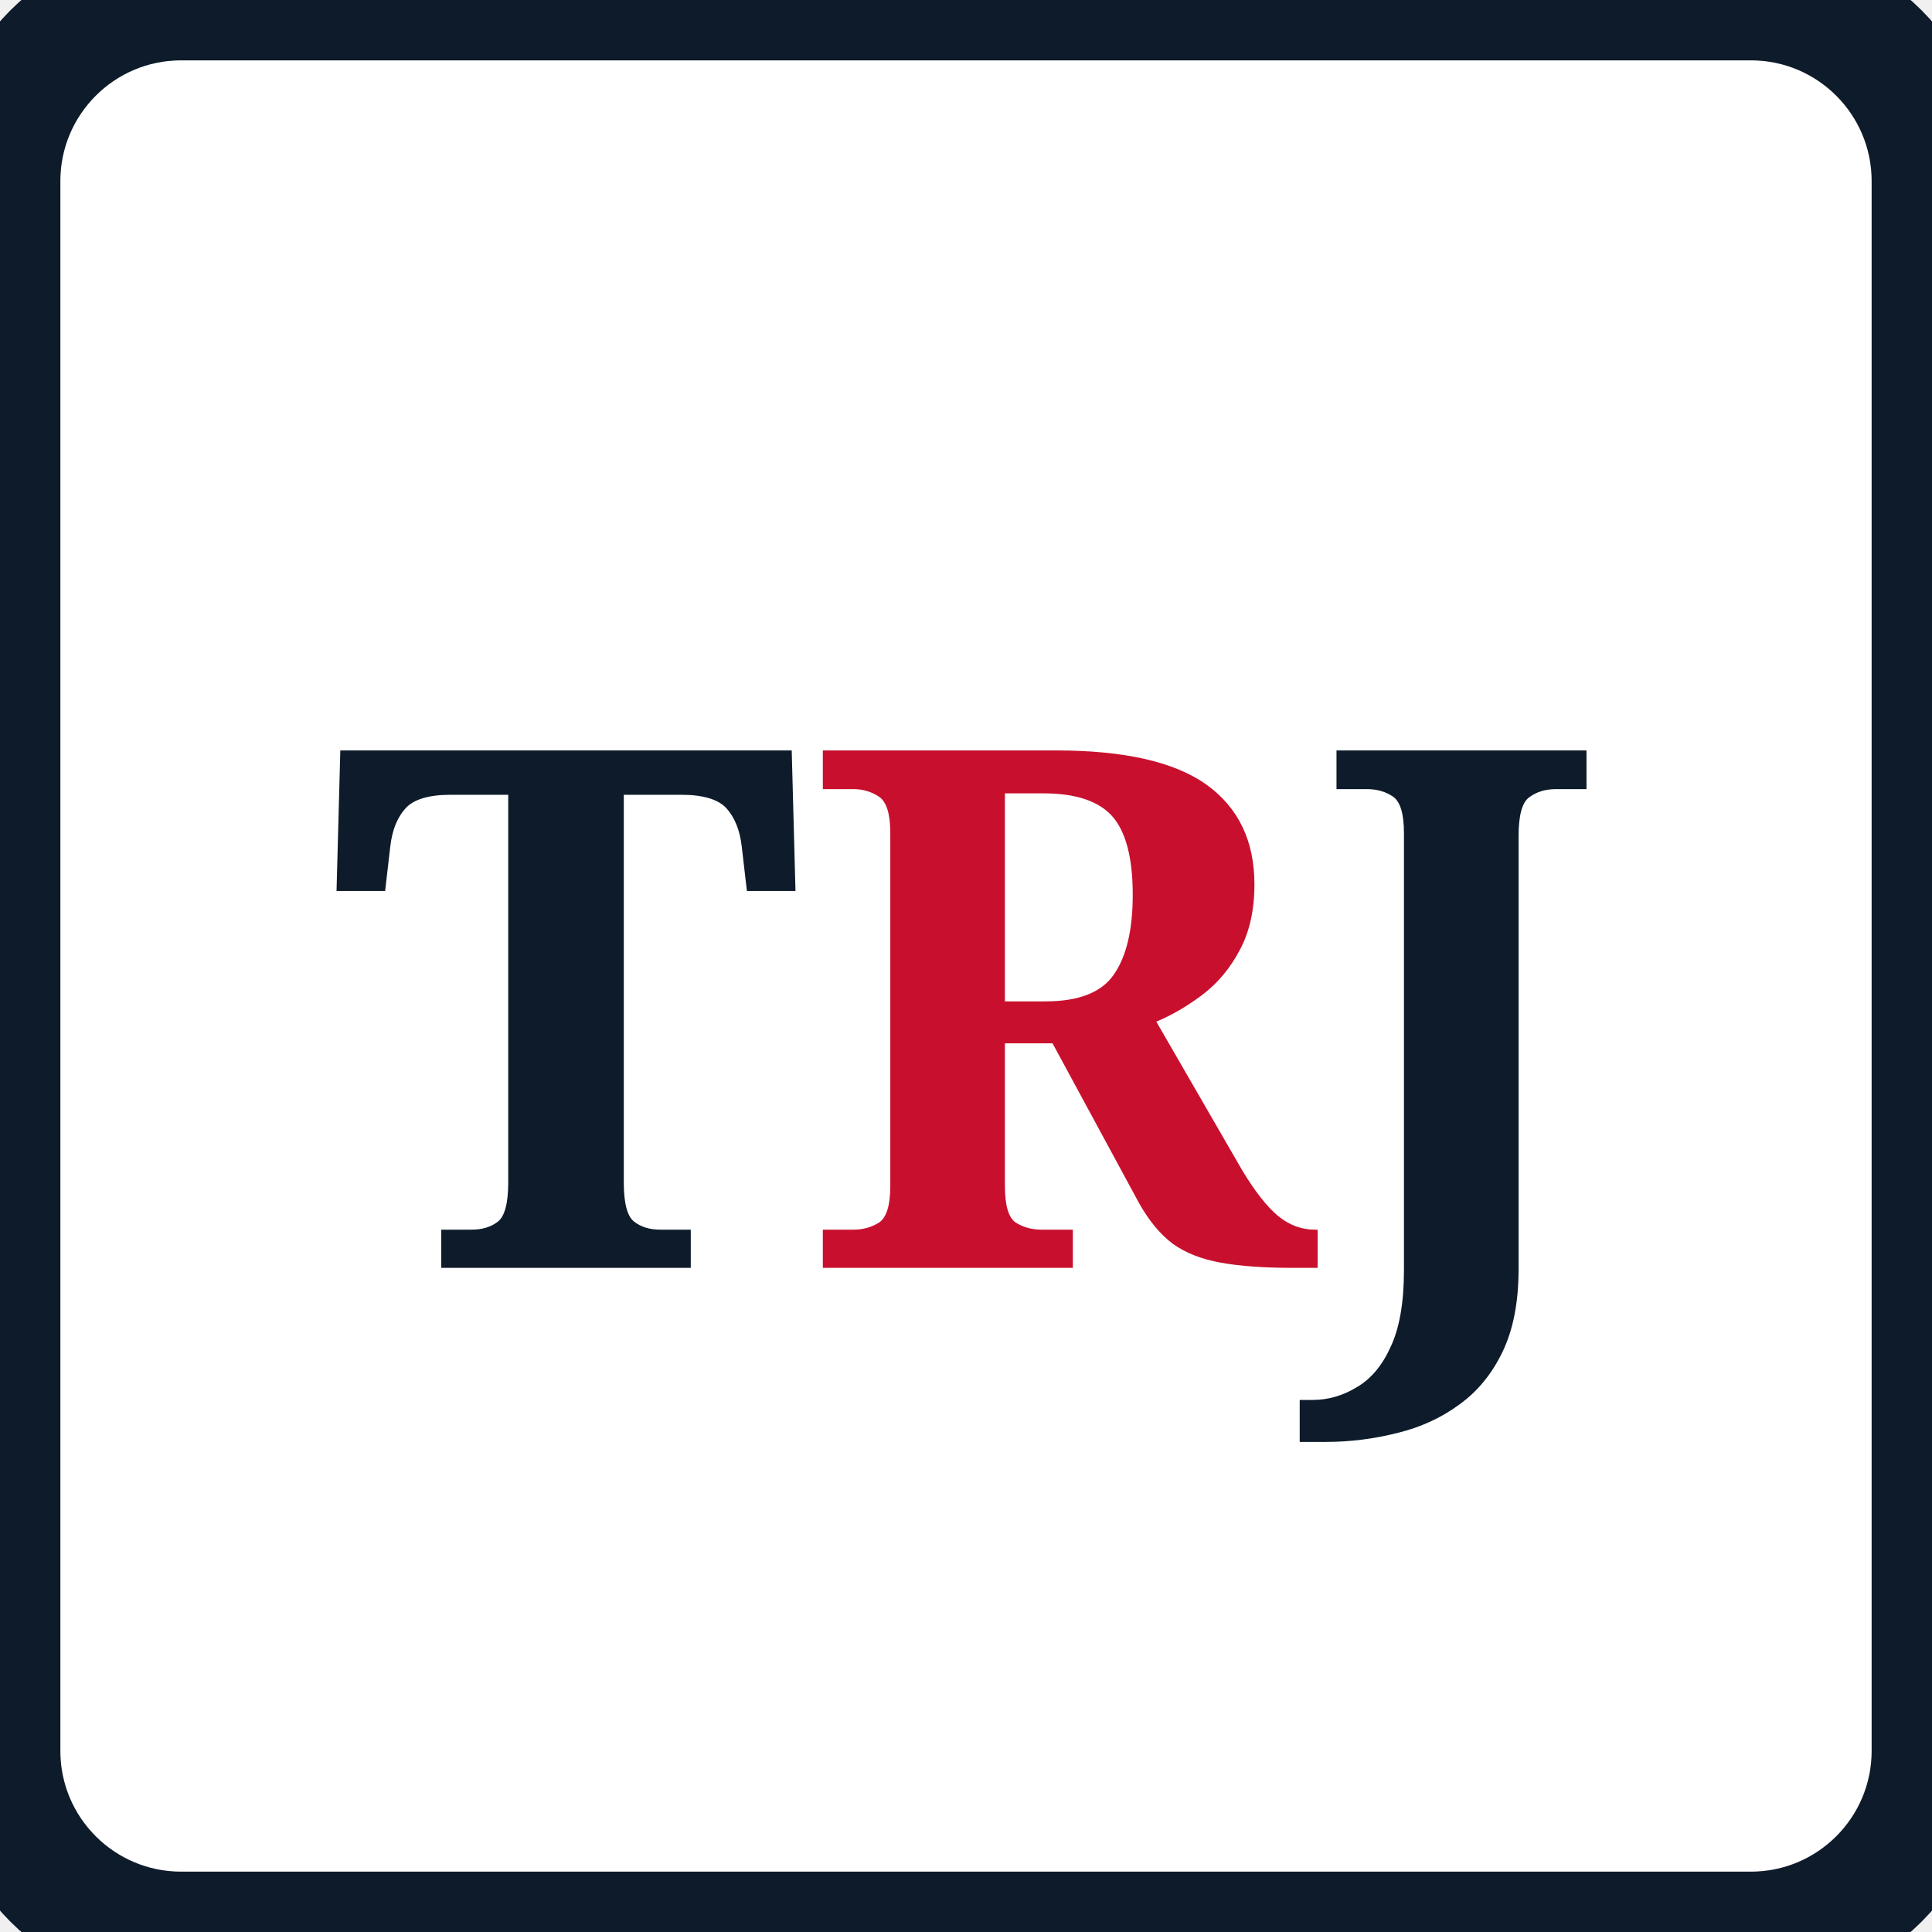
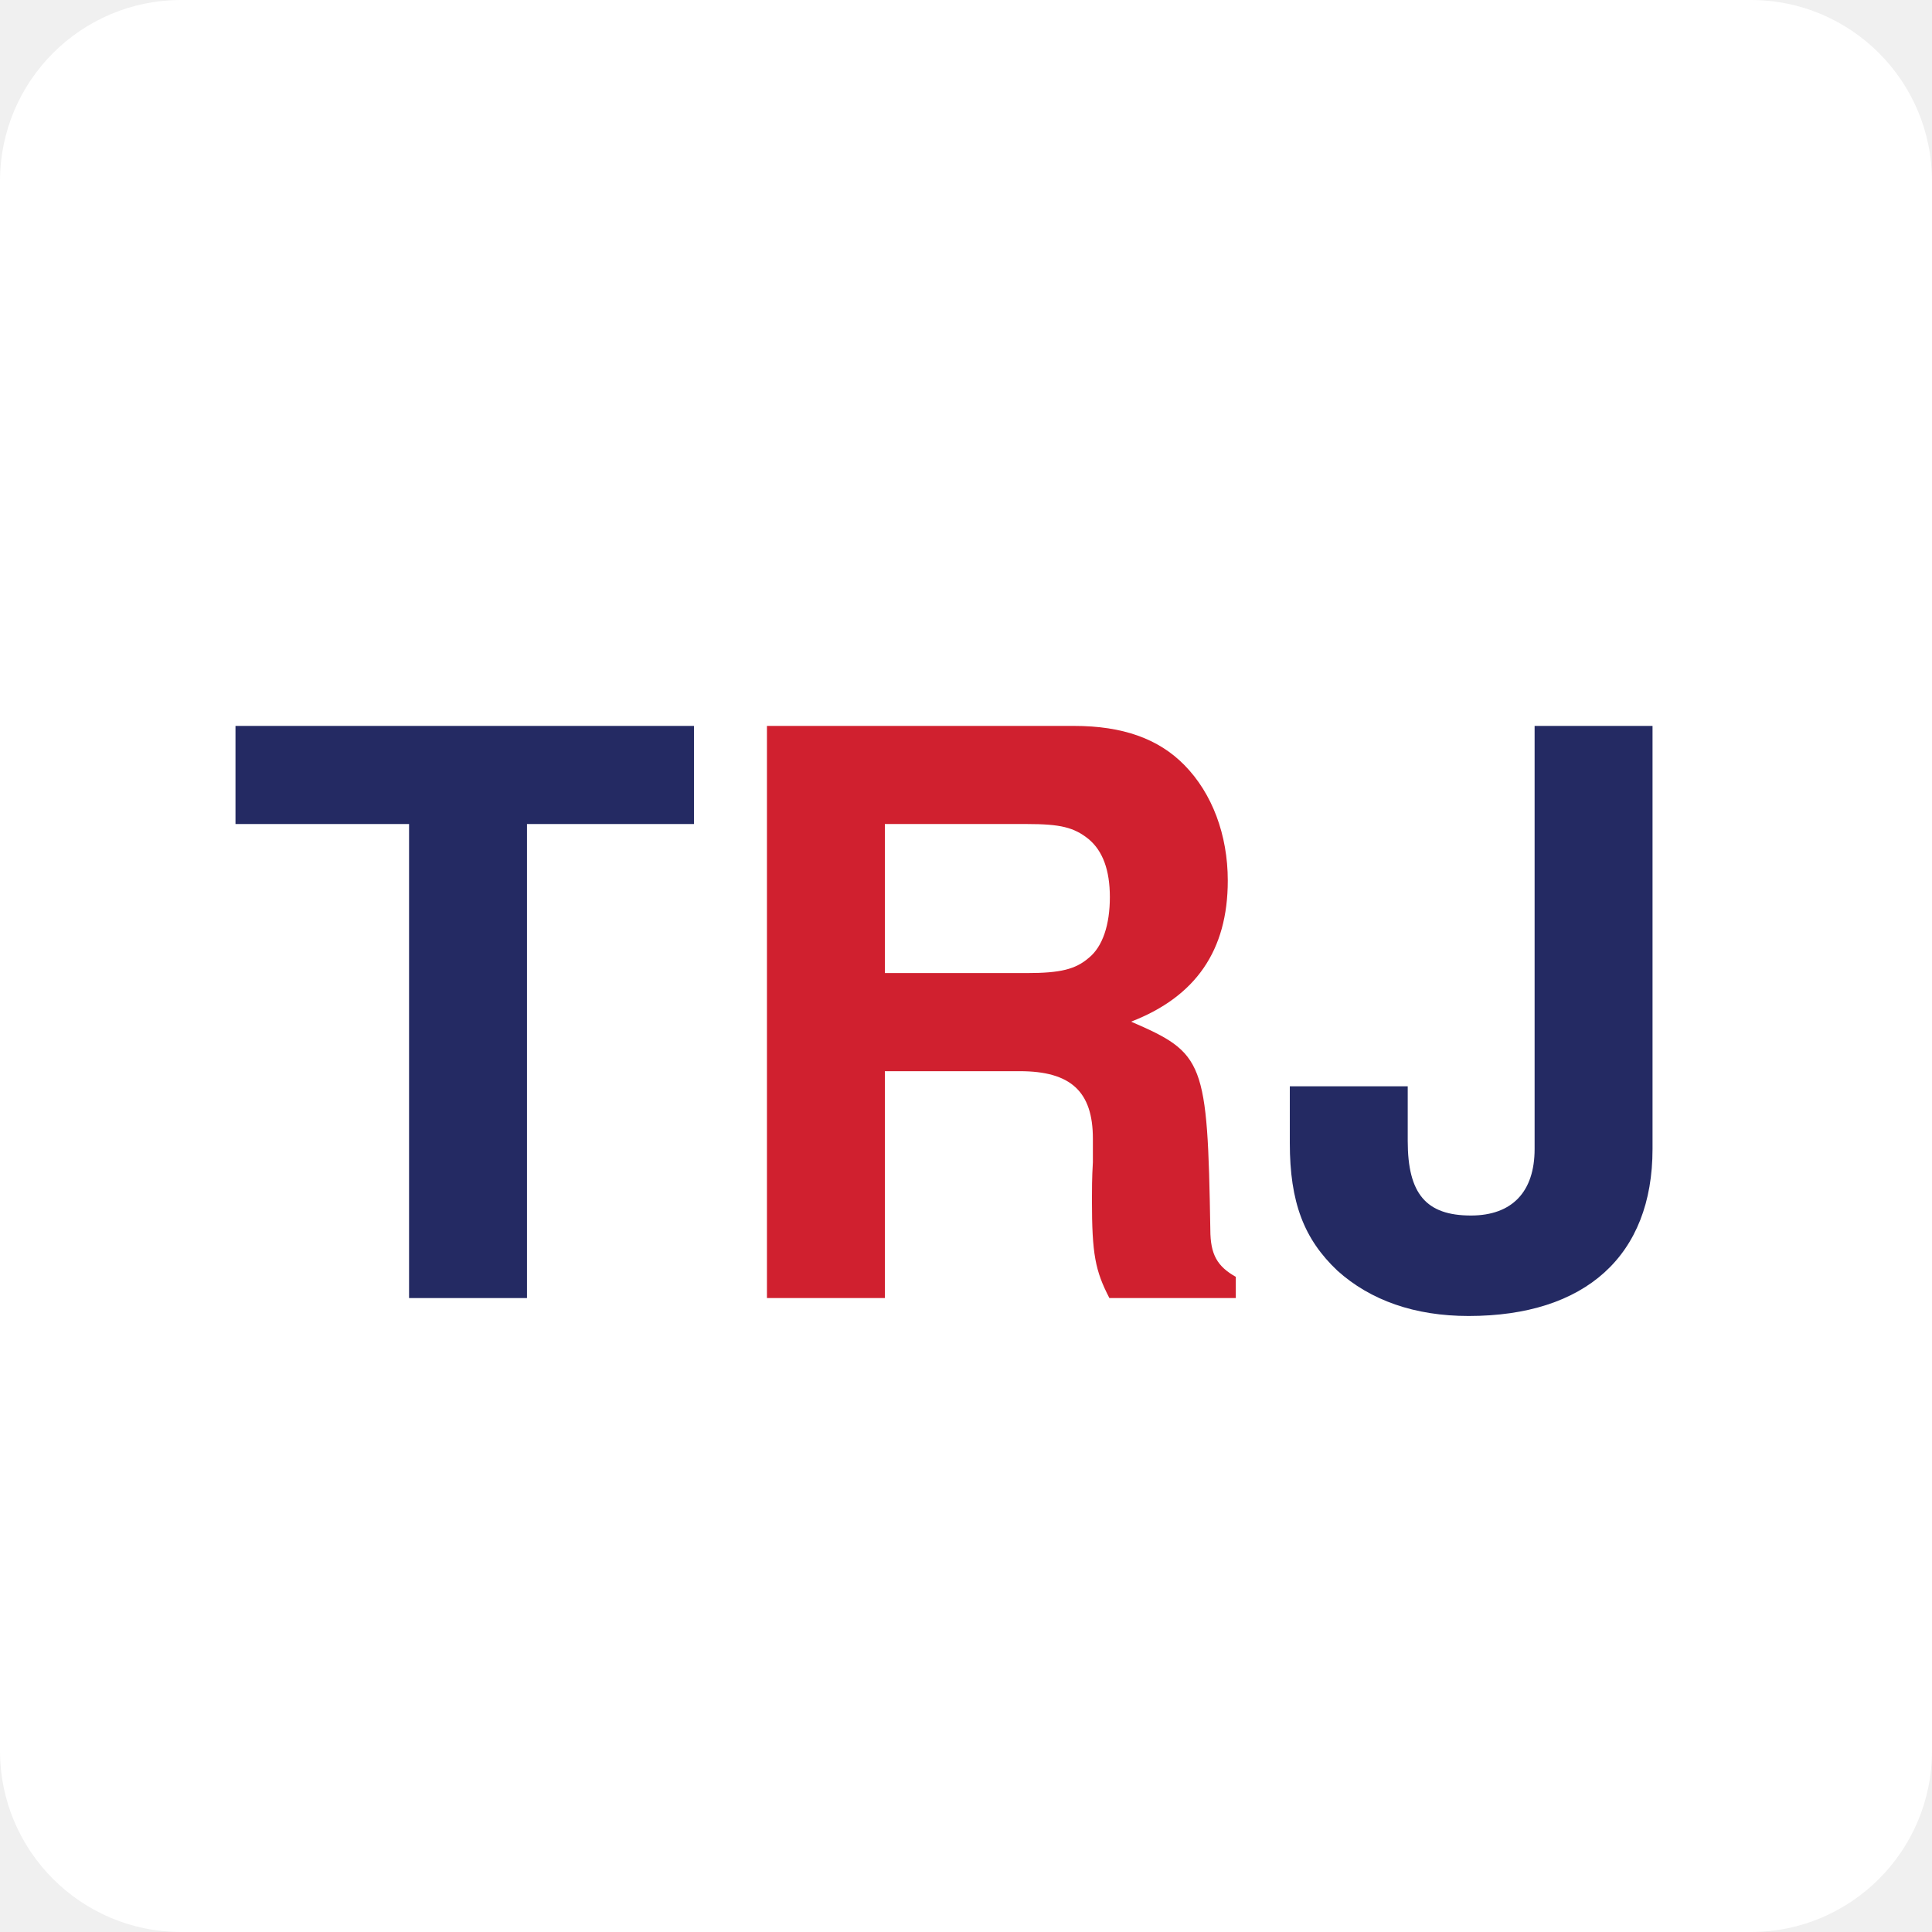
<svg xmlns="http://www.w3.org/2000/svg" viewBox="0 0 64 64">
-   <rect width="64" height="64" rx="6" fill="#ffffff" stroke="#0d1b2a" stroke-width="4" />
-   <text x="32" y="42" text-anchor="middle" font-family="Georgia,serif" font-size="24" font-weight="700" fill="#0d1b2a">T<tspan fill="#c8102e">R</tspan>J</text>
+   <rect width="64" height="64" rx="6" fill="#ffffff" />
+   <text x="32" y="43" text-anchor="middle" font-family="Arial Black, Helvetica, Arial, sans-serif" font-size="26" font-weight="900" fill="#242a63">T<tspan fill="#d0202f">R</tspan>J</text>
</svg>
